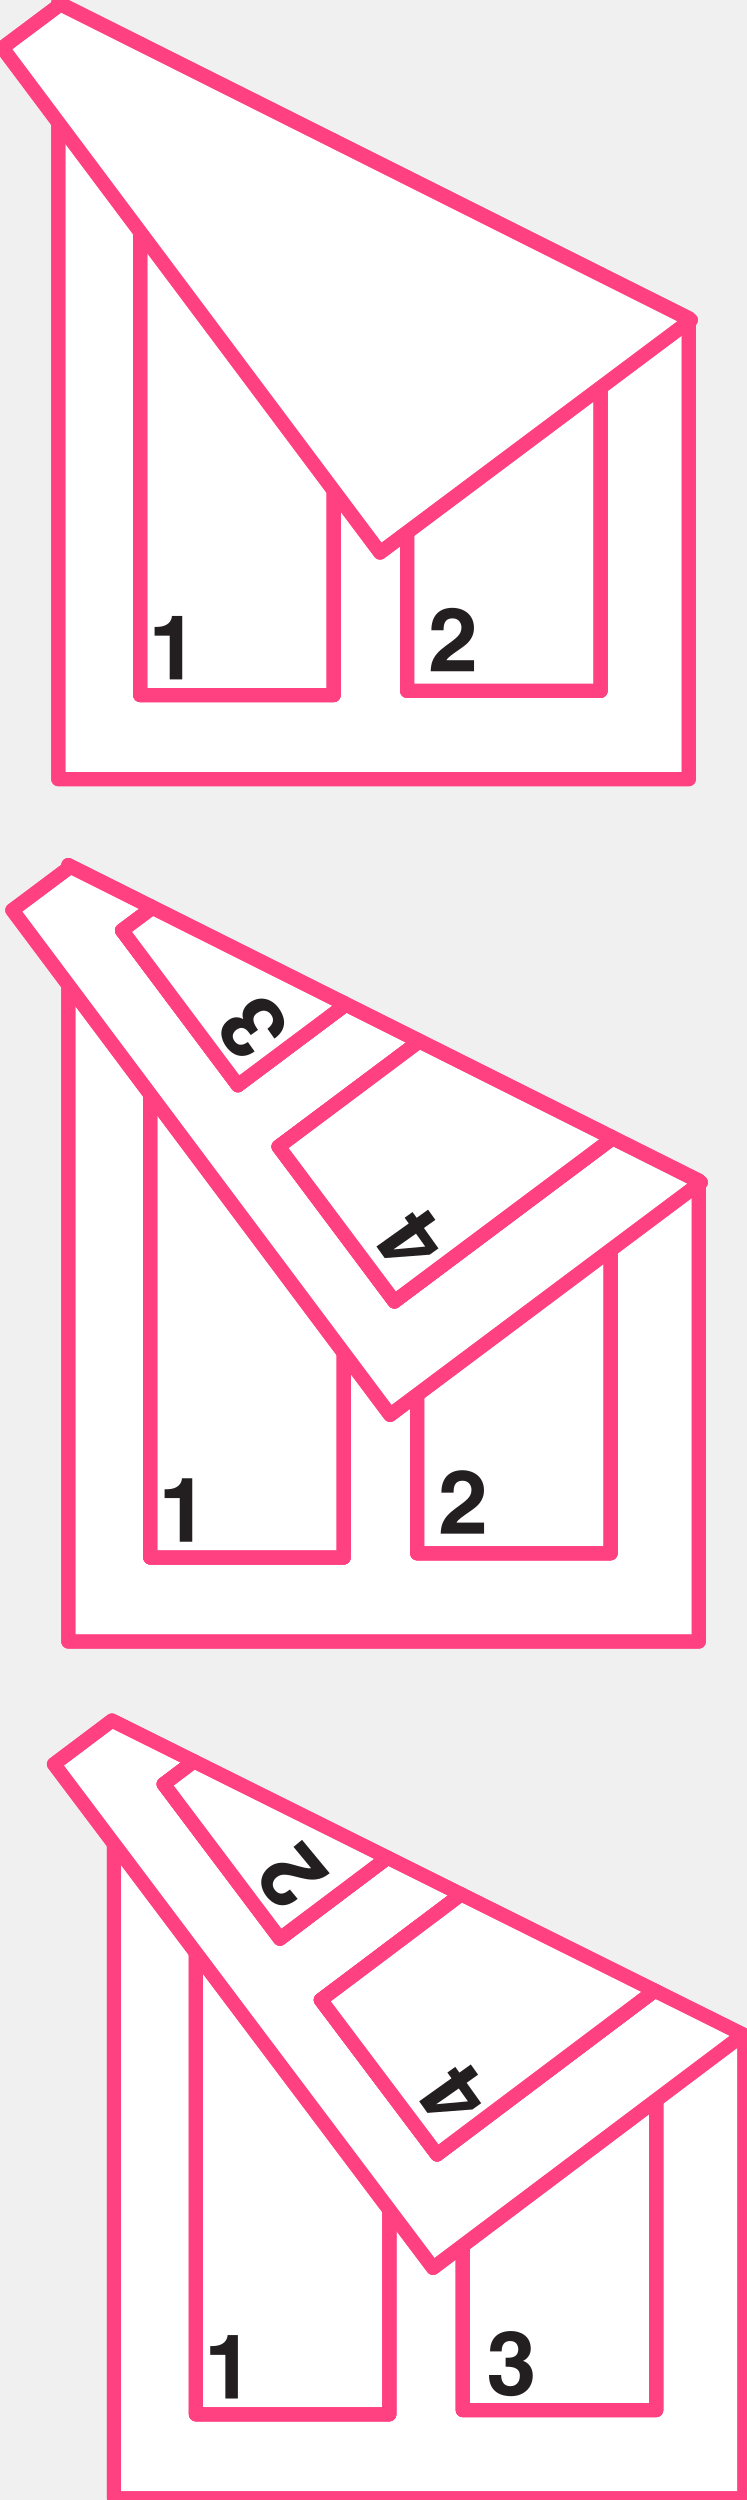
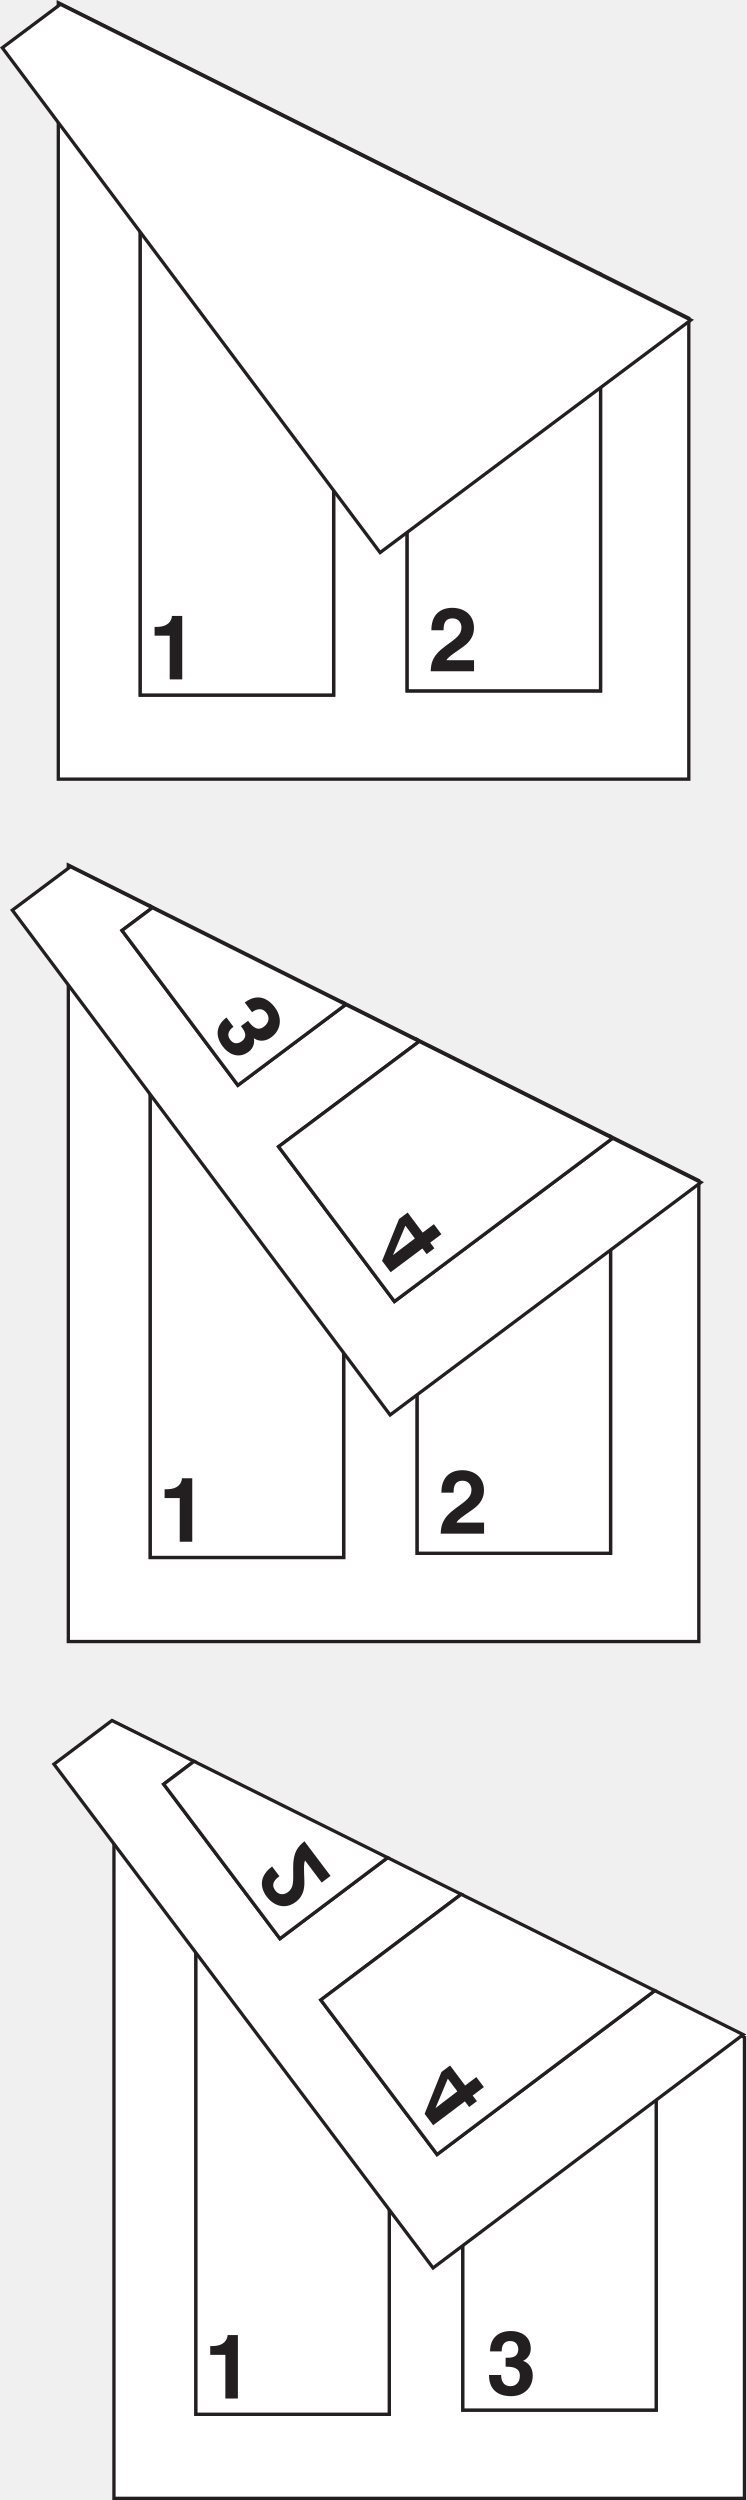
<svg xmlns="http://www.w3.org/2000/svg" version="1.1" id="svg2" xml:space="preserve" width="299.667" height="1003.827" viewBox="0 0 299.667 1003.827">
  <defs id="defs6" />
-   <g id="g10" transform="matrix(1.333333,0,0,-1.333333,0,1003.827)" style="display:inline">
-     <path id="path14" style="fill:#ffffff;fill-opacity:1;fill-rule:nonzero;stroke:#ff4081;stroke-width:4.252;stroke-linecap:round;stroke-linejoin:round;stroke-miterlimit:4;stroke-dasharray:none;stroke-opacity:1" d="M 197.607,27.082 H 139.38 v 154.676 l -22.153,11.086 V 25.816 H 59 V 221.982 L 34.316,234.335 V 0.5 H 224.191 v 138.816 l -26.584,13.302 V 27.082" />
-     <path id="path16" style="fill:none;stroke:#ff4081;stroke-width:4.252;stroke-linecap:round;stroke-linejoin:round;stroke-miterlimit:4;stroke-dasharray:none;stroke-opacity:1" d="M 197.607,27.082 H 139.38 v 154.676 l -22.153,11.086 V 25.816 H 59 V 221.982 L 34.316,234.335 V 0.5 H 224.191 v 138.816 l -26.584,13.302 z" />
-     <path id="path18" style="fill:#ffffff;fill-opacity:1;fill-rule:nonzero;stroke:#ff4081;stroke-width:4.252;stroke-linecap:round;stroke-linejoin:round;stroke-miterlimit:4;stroke-dasharray:none;stroke-opacity:1" d="M 117.227,25.816 V 192.844 L 59,221.982 V 25.816 h 58.227" />
-     <path id="path20" style="fill:none;stroke:#ff4081;stroke-width:4.252;stroke-linecap:round;stroke-linejoin:round;stroke-miterlimit:4;stroke-dasharray:none;stroke-opacity:1" d="M 117.227,25.816 V 192.844 L 59,221.982 V 25.816 Z" />
-     <path id="path22" style="fill:#ffffff;fill-opacity:1;fill-rule:nonzero;stroke:#ff4081;stroke-width:4.252;stroke-linecap:round;stroke-linejoin:round;stroke-miterlimit:4;stroke-dasharray:none;stroke-opacity:1" d="m 197.607,27.082 v 125.536 l -58.227,29.14 V 27.082 h 58.227" />
-     <path id="path24" style="fill:none;stroke:#ff4081;stroke-width:4.252;stroke-linecap:round;stroke-linejoin:round;stroke-miterlimit:4;stroke-dasharray:none;stroke-opacity:1" d="m 197.607,27.082 v 125.536 l -58.227,29.14 V 27.082 Z" />
-     <path id="path30" style="fill:#ffffff;fill-opacity:1;fill-rule:nonzero;stroke:#ff4081;stroke-width:4.252;stroke-linecap:round;stroke-linejoin:round;stroke-miterlimit:4;stroke-dasharray:none;stroke-opacity:1" d="m 16.248,221.598 17.467,13.144 24.712,-12.297 -9.132,-6.872 35.009,-46.526 32.418,24.392 22.177,-11.035 -42.286,-31.818 35.01,-46.527 65.57,49.339 26.611,-13.242 L 130.413,69.879 16.248,221.598" />
-     <path id="path32" style="fill:none;stroke:#ff4081;stroke-width:4.252;stroke-linecap:round;stroke-linejoin:round;stroke-miterlimit:4;stroke-dasharray:none;stroke-opacity:1" d="m 16.248,221.598 17.467,13.144 24.712,-12.297 -9.132,-6.872 35.009,-46.526 32.418,24.392 22.177,-11.035 -42.286,-31.818 35.01,-46.527 65.57,49.339 26.611,-13.242 -93.391,-70.277 z" />
-     <path id="path34" style="fill:#ffffff;fill-opacity:1;fill-rule:nonzero;stroke:#ff4081;stroke-width:4.252;stroke-linecap:round;stroke-linejoin:round;stroke-miterlimit:4;stroke-dasharray:none;stroke-opacity:1" d="m 84.304,169.047 -35.009,46.526 9.132,6.872 58.295,-29.006 -32.418,-24.392" />
-     <path id="path36" style="fill:none;stroke:#ff4081;stroke-width:4.252;stroke-linecap:round;stroke-linejoin:round;stroke-miterlimit:4;stroke-dasharray:none;stroke-opacity:1" d="m 84.304,169.047 -35.009,46.526 9.132,6.872 58.295,-29.006 z" />
-     <path id="path38" style="fill:#ffffff;fill-opacity:1;fill-rule:nonzero;stroke:#ff4081;stroke-width:4.252;stroke-linecap:round;stroke-linejoin:round;stroke-miterlimit:4;stroke-dasharray:none;stroke-opacity:1" d="m 131.623,104.059 -35.01,46.527 42.286,31.818 58.294,-29.006 -65.57,-49.339" />
-     <path id="path40" style="fill:none;stroke:#ff4081;stroke-width:4.252;stroke-linecap:round;stroke-linejoin:round;stroke-miterlimit:4;stroke-dasharray:none;stroke-opacity:1" d="m 131.623,104.059 -35.01,46.527 42.286,31.818 58.294,-29.006 z" />
-     <path id="path46" style="fill:#ffffff;fill-opacity:1;fill-rule:nonzero;stroke:#ff4081;stroke-width:4.252;stroke-linecap:round;stroke-linejoin:round;stroke-miterlimit:4;stroke-dasharray:none;stroke-opacity:1" d="M 183.867,285.107 H 125.639 V 439.784 L 103.487,450.87 V 283.842 H 45.259 V 480.008 L 20.576,492.361 V 258.525 H 210.45 v 138.816 l -26.583,13.303 V 285.107" />
-     <path id="path48" style="fill:none;stroke:#ff4081;stroke-width:4.252;stroke-linecap:round;stroke-linejoin:round;stroke-miterlimit:4;stroke-dasharray:none;stroke-opacity:1" d="M 183.867,285.107 H 125.639 V 439.784 L 103.487,450.87 V 283.842 H 45.259 V 480.008 L 20.576,492.361 V 258.525 H 210.45 v 138.816 l -26.583,13.303 z" />
-     <path id="path50" style="fill:#ffffff;fill-opacity:1;fill-rule:nonzero;stroke:#ff4081;stroke-width:4.252;stroke-linecap:round;stroke-linejoin:round;stroke-miterlimit:4;stroke-dasharray:none;stroke-opacity:1" d="M 103.487,283.842 V 450.87 L 45.259,480.008 V 283.842 h 58.228" />
-     <path id="path52" style="fill:none;stroke:#ff4081;stroke-width:4.252;stroke-linecap:round;stroke-linejoin:round;stroke-miterlimit:4;stroke-dasharray:none;stroke-opacity:1" d="M 103.487,283.842 V 450.87 L 45.259,480.008 V 283.842 Z" />
-     <path id="path54" style="fill:#ffffff;fill-opacity:1;fill-rule:nonzero;stroke:#ff4081;stroke-width:4.252;stroke-linecap:round;stroke-linejoin:round;stroke-miterlimit:4;stroke-dasharray:none;stroke-opacity:1" d="m 183.867,285.107 v 125.537 l -58.228,29.14 V 285.107 h 58.228" />
-     <path id="path56" style="fill:none;stroke:#ff4081;stroke-width:4.252;stroke-linecap:round;stroke-linejoin:round;stroke-miterlimit:4;stroke-dasharray:none;stroke-opacity:1" d="m 183.867,285.107 v 125.537 l -58.228,29.14 V 285.107 Z" />
-     <path id="path62" style="fill:#ffffff;fill-opacity:1;fill-rule:nonzero;stroke:#ff4081;stroke-width:4.252;stroke-linecap:round;stroke-linejoin:round;stroke-miterlimit:4;stroke-dasharray:none;stroke-opacity:1" d="m 3.717,478.776 17.502,13.097 24.679,-12.36 -9.152,-6.849 34.888,-46.618 32.481,24.307 22.148,-11.095 -42.369,-31.707 34.888,-46.617 65.698,49.165 26.579,-13.311 -93.577,-70.03 L 3.717,478.776" />
-     <path id="path64" style="fill:none;stroke:#ff4081;stroke-width:4.252;stroke-linecap:round;stroke-linejoin:round;stroke-miterlimit:4;stroke-dasharray:none;stroke-opacity:1" d="m 3.717,478.776 17.502,13.097 24.679,-12.36 -9.152,-6.849 34.888,-46.618 32.481,24.307 22.148,-11.095 -42.369,-31.707 34.888,-46.617 65.698,49.165 26.579,-13.311 -93.577,-70.03 z" />
-     <path id="path66" style="fill:#ffffff;fill-opacity:1;fill-rule:nonzero;stroke:#ff4081;stroke-width:4.252;stroke-linecap:round;stroke-linejoin:round;stroke-miterlimit:4;stroke-dasharray:none;stroke-opacity:1" d="m 71.634,426.046 -34.888,46.618 9.152,6.849 58.217,-29.16 -32.481,-24.307" />
-     <path id="path68" style="fill:none;stroke:#ff4081;stroke-width:4.252;stroke-linecap:round;stroke-linejoin:round;stroke-miterlimit:4;stroke-dasharray:none;stroke-opacity:1" d="m 71.634,426.046 -34.888,46.618 9.152,6.849 58.217,-29.16 z" />
-     <path id="path70" style="fill:#ffffff;fill-opacity:1;fill-rule:nonzero;stroke:#ff4081;stroke-width:4.252;stroke-linecap:round;stroke-linejoin:round;stroke-miterlimit:4;stroke-dasharray:none;stroke-opacity:1" d="m 118.782,360.934 -34.888,46.617 42.369,31.707 58.217,-29.159 -65.698,-49.165" />
-     <path id="path72" style="fill:none;stroke:#ff4081;stroke-width:4.252;stroke-linecap:round;stroke-linejoin:round;stroke-miterlimit:4;stroke-dasharray:none;stroke-opacity:1" d="m 118.782,360.934 -34.888,46.617 42.369,31.707 58.217,-29.159 z" />
-     <path id="path78" style="fill:#ffffff;fill-opacity:1;fill-rule:nonzero;stroke:#ff4081;stroke-width:4.252;stroke-linecap:round;stroke-linejoin:round;stroke-miterlimit:4;stroke-dasharray:none;stroke-opacity:1" d="m 180.849,544.811 h -58.228 v 154.677 l -22.152,11.085 V 543.546 H 42.242 V 739.712 L 17.558,752.064 V 518.229 H 207.432 v 138.816 l -26.583,13.303 V 544.811" />
-     <path id="path80" style="fill:none;stroke:#ff4081;stroke-width:4.252;stroke-linecap:round;stroke-linejoin:round;stroke-miterlimit:4;stroke-dasharray:none;stroke-opacity:1" d="m 180.849,544.811 h -58.228 v 154.677 l -22.152,11.085 V 543.546 H 42.242 V 739.712 L 17.558,752.064 V 518.229 H 207.432 v 138.816 l -26.583,13.303 z" />
-     <path id="path82" style="fill:#ffffff;fill-opacity:1;fill-rule:nonzero;stroke:#ff4081;stroke-width:4.252;stroke-linecap:round;stroke-linejoin:round;stroke-miterlimit:4;stroke-dasharray:none;stroke-opacity:1" d="M 100.469,543.546 V 710.573 L 42.242,739.712 V 543.546 h 58.227" />
-     <path id="path84" style="fill:none;stroke:#ff4081;stroke-width:4.252;stroke-linecap:round;stroke-linejoin:round;stroke-miterlimit:4;stroke-dasharray:none;stroke-opacity:1" d="M 100.469,543.546 V 710.573 L 42.242,739.712 V 543.546 Z" />
-     <path id="path86" style="fill:#ffffff;fill-opacity:1;fill-rule:nonzero;stroke:#ff4081;stroke-width:4.252;stroke-linecap:round;stroke-linejoin:round;stroke-miterlimit:4;stroke-dasharray:none;stroke-opacity:1" d="m 180.849,544.811 v 125.537 l -58.228,29.14 V 544.811 h 58.228" />
-     <path id="path88" style="fill:none;stroke:#ff4081;stroke-width:4.252;stroke-linecap:round;stroke-linejoin:round;stroke-miterlimit:4;stroke-dasharray:none;stroke-opacity:1" d="m 180.849,544.811 v 125.537 l -58.228,29.14 V 544.811 Z" />
-     <path id="path94" style="fill:#ffffff;fill-opacity:1;fill-rule:nonzero;stroke:#ff4081;stroke-width:4.252;stroke-linecap:round;stroke-linejoin:round;stroke-miterlimit:4;stroke-dasharray:none;stroke-opacity:1" d="m 181.463,669.803 -58.217,29.159 -22.148,11.095 -58.218,29.16 -24.679,12.36 L 0.7,738.48 114.465,586.461 l 93.576,70.03 -26.578,13.312" />
-     <path id="path96" style="fill:none;stroke:#ff4081;stroke-width:4.252;stroke-linecap:round;stroke-linejoin:round;stroke-miterlimit:4;stroke-dasharray:none;stroke-opacity:1" d="m 181.463,669.803 -58.217,29.159 -22.148,11.095 -58.218,29.16 -24.679,12.36 L 0.7,738.48 114.465,586.461 l 93.576,70.03 z" />
-   </g>
-   <g id="layer1" style="display:inline">
-     <path transform="matrix(1.333333,0,0,-1.333333,0,1003.827)" id="path90" style="display:inline;fill:#231f20;fill-opacity:1;fill-rule:nonzero;stroke:none;stroke-width:5.669;stroke-miterlimit:4;stroke-dasharray:none;stroke-opacity:1" d="m 46.553,564.08 h 0.539 c 3.639,0 4.609,1.885 4.689,3.313 h 3.099 V 548.28 h -3.773 v 13.164 h -4.555 v 2.636" />
-     <path transform="matrix(1.333333,0,0,-1.333333,0,1003.827)" id="path92" style="display:inline;fill:#231f20;fill-opacity:1;fill-rule:nonzero;stroke:none;stroke-width:5.669;stroke-miterlimit:4;stroke-dasharray:none;stroke-opacity:1" d="m 129.906,563.069 c 0,6.219 4.555,6.758 6.252,6.758 3.666,0 6.576,-2.155 6.576,-6.031 0,-3.283 -2.129,-4.954 -3.988,-6.219 -2.533,-1.776 -3.855,-2.639 -4.285,-3.526 h 8.299 v -3.338 h -13.069 c 0.135,2.235 0.296,4.576 4.446,7.59 3.449,2.504 4.824,3.475 4.824,5.627 0,1.264 -0.808,2.719 -2.641,2.719 -2.641,0 -2.722,-2.18 -2.749,-3.58 h -3.665" />
-     <path transform="matrix(1.333333,0,0,-1.333333,0,1003.827)" id="path26" style="display:inline;fill:#231f20;fill-opacity:1;fill-rule:nonzero;stroke:none;stroke-width:5.669;stroke-miterlimit:4;stroke-dasharray:none;stroke-opacity:1" d="M 63.311,46.351 H 63.85 c 3.639,0 4.609,1.885 4.689,3.312 h 3.099 V 30.55 H 67.866 v 13.164 h -4.555 v 2.637" />
-     <path transform="matrix(1.333333,0,0,-1.333333,0,1003.827)" id="path28" style="display:inline;fill:#231f20;fill-opacity:1;fill-rule:nonzero;stroke:none;stroke-width:5.669;stroke-miterlimit:4;stroke-dasharray:none;stroke-opacity:1" d="m 152.268,42.839 h 0.592 c 1.133,0 3.208,0.106 3.208,2.584 0,0.7 -0.323,2.45 -2.399,2.45 -2.587,0 -2.587,-2.45 -2.587,-3.124 h -3.503 c 0,3.58 2.021,6.139 6.333,6.139 2.56,0 5.928,-1.293 5.928,-5.33 0,-1.939 -1.212,-3.15 -2.29,-3.634 v -0.055 c 0.673,-0.188 2.883,-1.184 2.883,-4.441 0,-3.607 -2.668,-6.164 -6.521,-6.164 -1.806,0 -6.657,0.402 -6.657,6.38 h 3.692 l -0.027,-0.029 c 0,-1.021 0.27,-3.337 2.803,-3.337 1.509,0 2.83,1.022 2.83,3.149 0,2.611 -2.534,2.718 -4.285,2.718 v 2.693" />
-     <path id="path42" style="display:inline;fill:#231f20;fill-opacity:1;fill-rule:nonzero;stroke:none;stroke-width:7.559;stroke-miterlimit:4;stroke-dasharray:none;stroke-opacity:1" d="m 116.403,758.689 c -1.461,1.162 -3.767,2.933 -6.014,0.221 -1.56,-1.881 -0.752,-3.949 0.547,-5.025 2.209,-1.83 4.375,-1.242 9.878,0.168 6.625,1.7 9.17,-0.127 11.577,-1.888 l -11.115,-13.422 -3.428,2.84 7.057,8.523 c -1.276,0.311 -3.287,-0.31 -7.266,-1.403 -2.879,-0.832 -6.405,-1.599 -9.775,1.194 -3.98,3.297 -3.718,8.116 -0.599,11.881 1.442,1.742 5.87,5.962 12.256,0.672 l -3.118,-3.762" />
-     <path transform="matrix(1.333333,0,0,-1.333333,0,1003.827)" id="path58" style="display:inline;fill:#231f20;fill-opacity:1;fill-rule:nonzero;stroke:none;stroke-width:5.669;stroke-miterlimit:4;stroke-dasharray:none;stroke-opacity:1" d="m 49.571,304.377 h 0.539 c 3.639,0 4.609,1.885 4.689,3.312 h 3.099 v -19.113 h -3.773 v 13.164 h -4.555 v 2.637" />
-     <path transform="matrix(1.333333,0,0,-1.333333,0,1003.827)" id="path60" style="display:inline;fill:#231f20;fill-opacity:1;fill-rule:nonzero;stroke:none;stroke-width:5.669;stroke-miterlimit:4;stroke-dasharray:none;stroke-opacity:1" d="m 132.923,303.365 c 0,6.219 4.555,6.758 6.252,6.758 3.666,0 6.576,-2.154 6.576,-6.031 0,-3.283 -2.129,-4.953 -3.988,-6.219 -2.533,-1.775 -3.854,-2.639 -4.285,-3.525 h 8.3 v -3.338 h -13.07 c 0.135,2.234 0.296,4.576 4.447,7.59 3.449,2.504 4.824,3.474 4.824,5.627 0,1.263 -0.809,2.718 -2.641,2.718 -2.641,0 -2.723,-2.179 -2.75,-3.58 h -3.665" />
-     <path id="path74-0" style="display:inline;fill:#231f20;fill-opacity:1;fill-rule:nonzero;stroke:none;stroke-width:7.559;stroke-miterlimit:4;stroke-dasharray:none;stroke-opacity:1" d="m 103.606,413.536 c -1.356,-1.901 -3.201,-4.735 -0.366,-6.756 2.309,-1.647 4.441,-1.005 5.61,0.634 1.961,2.75 -0.345,4.835 -1.454,5.626 l -0.052,-0.008 2.858,4.009 c 6.489,-4.627 3.172,-10.204 1.773,-12.165 -2.983,-4.183 -7.821,-5.1 -11.739,-2.308 -3.535,2.521 -2.906,5.69 -2.59,6.567 l -0.06,0.042 c -1.36,-0.795 -3.613,-1.173 -5.717,0.327 -4.383,3.126 -3.179,7.784 -1.197,10.563 3.338,4.681 7.679,4.894 11.566,2.124 l -2.712,-3.803 c -0.732,0.521 -3.392,2.418 -5.394,-0.39 -1.607,-2.253 0.044,-3.958 0.804,-4.501 2.689,-1.917 4.41,0.253 5.288,1.482 l 0.459,0.643 2.923,-2.085" />
-     <path id="path76-1" style="display:inline;fill:#231f20;fill-opacity:1;fill-rule:nonzero;stroke:none;stroke-width:7.559;stroke-miterlimit:4;stroke-dasharray:none;stroke-opacity:1" d="m 167.038,495.35 c -5.026,3.583 -8.334,5.811 -8.975,6.267 l 0.043,0.06 12.627,-1.148 z m -1.383,-8.679 1.649,2.312 4.588,-3.272 2.921,4.097 -4.588,3.271 5.841,8.191 -3.539,2.524 -18.068,1.365 -3.318,-4.65 12.977,-9.254 -1.649,-2.311 3.186,-2.272" />
-     <path id="path76-1-5" style="display:inline;fill:#231f20;fill-opacity:1;fill-rule:nonzero;stroke:none;stroke-width:7.559;stroke-miterlimit:4;stroke-dasharray:none;stroke-opacity:1" d="m 184.195,838.584 c -5.026,3.583 -8.334,5.811 -8.975,6.267 l 0.043,0.06 12.627,-1.148 z m -1.383,-8.679 1.649,2.312 4.588,-3.272 2.921,4.097 -4.588,3.271 5.841,8.191 -3.539,2.524 -18.068,1.365 -3.318,-4.65 12.977,-9.254 -1.649,-2.311 3.186,-2.272" />
+   <g id="g10" transform="matrix(1.333333,0,0,-1.333333,0,1003.827)">
+     <g id="g12" transform="scale(0.1)">
+       <path d="M 1976.07,270.82 H 1393.8 v 1546.76 l -221.53,110.86 V 258.164 H 590 V 2219.82 L 343.164,2343.35 V 5 H 2241.91 v 1388.16 l -265.84,133.02 V 270.82" style="fill:#ffffff;fill-opacity:1;fill-rule:nonzero;stroke:none" id="path14" />
+       <path d="M 1976.07,270.82 H 1393.8 v 1546.76 l -221.53,110.86 V 258.164 H 590 V 2219.82 L 343.164,2343.35 V 5 H 2241.91 v 1388.16 l -265.84,133.02 z" style="fill:none;stroke:#231f20;stroke-width:10;stroke-linecap:butt;stroke-linejoin:miter;stroke-miterlimit:4;stroke-dasharray:none;stroke-opacity:1" id="path16" />
+       <path d="M 1172.27,258.164 V 1928.44 L 590,2219.82 V 258.164 h 582.27" style="fill:#ffffff;fill-opacity:1;fill-rule:nonzero;stroke:none" id="path18" />
+       <path d="M 1172.27,258.164 V 1928.44 L 590,2219.82 V 258.164 Z" style="fill:none;stroke:#231f20;stroke-width:10;stroke-linecap:butt;stroke-linejoin:miter;stroke-miterlimit:4;stroke-dasharray:none;stroke-opacity:1" id="path20" />
+       <path d="m 1976.07,270.82 v 1255.36 l -582.27,291.4 V 270.82 h 582.27" style="fill:#ffffff;fill-opacity:1;fill-rule:nonzero;stroke:none" id="path22" />
+       <path d="m 1976.07,270.82 v 1255.36 l -582.27,291.4 V 270.82 Z" style="fill:none;stroke:#231f20;stroke-width:10;stroke-linecap:butt;stroke-linejoin:miter;stroke-miterlimit:4;stroke-dasharray:none;stroke-opacity:1" id="path24" />
+       <path d="m 633.113,463.508 h 5.387 c 36.387,0 46.09,18.847 46.895,33.125 h 30.992 V 305.5 H 678.66 v 131.641 h -45.547 v 26.367" style="fill:#231f20;fill-opacity:1;fill-rule:nonzero;stroke:none" id="path26" />
+       <path d="m 1522.68,428.391 h 5.92 c 11.33,0 32.08,1.062 32.08,25.839 0,7 -3.23,24.5 -23.99,24.5 -25.87,0 -25.87,-24.5 -25.87,-31.238 h -35.03 c 0,35.801 20.21,61.387 63.33,61.387 25.6,0 59.28,-12.93 59.28,-53.301 0,-19.387 -12.12,-31.496 -22.9,-36.34 v -0.547 c 6.73,-1.882 28.83,-11.843 28.83,-44.414 0,-36.074 -26.68,-61.64 -65.21,-61.64 -18.06,0 -66.57,4.023 -66.57,63.801 h 36.92 l -0.27,-0.286 c 0,-10.214 2.7,-33.367 28.03,-33.367 15.09,0 28.3,10.223 28.3,31.492 0,26.114 -25.34,27.18 -42.85,27.18 v 26.934" style="fill:#231f20;fill-opacity:1;fill-rule:nonzero;stroke:none" id="path28" />
+       <path d="m 162.484,2215.98 174.668,131.44 247.121,-122.97 -91.324,-68.72 350.094,-465.26 324.177,243.92 221.77,-110.35 -422.861,-318.18 350.101,-465.27 655.7,493.39 266.11,-132.42 L 1304.13,698.789 162.484,2215.98" style="fill:#ffffff;fill-opacity:1;fill-rule:nonzero;stroke:none" id="path30" />
+       <path d="m 162.484,2215.98 174.668,131.44 247.121,-122.97 -91.324,-68.72 350.094,-465.26 324.177,243.92 221.77,-110.35 -422.861,-318.18 350.101,-465.27 655.7,493.39 266.11,-132.42 -933.91,-702.771 z" style="fill:none;stroke:#231f20;stroke-width:10;stroke-linecap:butt;stroke-linejoin:miter;stroke-miterlimit:4;stroke-dasharray:none;stroke-opacity:1" id="path32" />
+       <path d="m 843.043,1690.47 -350.094,465.26 91.324,68.72 582.947,-290.06 -324.177,-243.92" style="fill:#ffffff;fill-opacity:1;fill-rule:nonzero;stroke:none" id="path34" />
+       <path d="m 843.043,1690.47 -350.094,465.26 91.324,68.72 582.947,-290.06 z" style="fill:none;stroke:#231f20;stroke-width:10;stroke-linecap:butt;stroke-linejoin:miter;stroke-miterlimit:4;stroke-dasharray:none;stroke-opacity:1" id="path36" />
+       <path d="m 1316.23,1040.59 -350.101,465.27 422.861,318.18 582.94,-290.06 -655.7,-493.39" style="fill:#ffffff;fill-opacity:1;fill-rule:nonzero;stroke:none" id="path38" />
+       <path d="m 1316.23,1040.59 -350.101,465.27 422.861,318.18 582.94,-290.06 z" style="fill:none;stroke:#231f20;stroke-width:10;stroke-linecap:butt;stroke-linejoin:miter;stroke-miterlimit:4;stroke-dasharray:none;stroke-opacity:1" id="path40" />
+       <path d="m 841.391,1878.59 c -11.02,-8.64 -27.95,-22.38 -12.071,-43.49 11.012,-14.65 27.5,-12.35 37.61,-4.75 17.191,12.93 16.668,29.76 15.957,72.36 -0.879,51.29 16.875,66.68 33.906,81.18 l 78.59,-104.43 -26.684,-20.07 -49.91,66.31 c -4.492,-8.77 -3.457,-24.52 -2.398,-55.45 1.066,-22.45 0.523,-49.51 -25.715,-69.24 -30.973,-23.3 -65.68,-13.01 -87.719,16.29 -10.203,13.55 -33.285,53.19 16.414,90.58 l 22.02,-29.29" style="fill:#231f20;fill-opacity:1;fill-rule:nonzero;stroke:none" id="path42" />
+       <path d="m 1377.29,1230.59 c -37.01,-27.84 -60.4,-46.46 -65.13,-50.01 l -0.32,0.45 36.77,87.67 z m 58.94,-29.52 -12.82,17.02 33.76,25.41 -22.67,30.15 -33.78,-25.42 -45.36,60.31 -26.04,-19.61 -50.62,-126.11 25.75,-34.25 95.52,71.88 12.8,-17.01 23.46,17.63" style="fill:#231f20;fill-opacity:1;fill-rule:nonzero;stroke:none" id="path44" />
+       <path d="M 1838.67,2851.07 H 1256.39 V 4397.84 L 1034.87,4508.7 V 2838.42 H 452.594 V 4800.08 L 205.758,4923.61 V 2585.25 H 2104.5 v 1388.16 l -265.83,133.03 V 2851.07" style="fill:#ffffff;fill-opacity:1;fill-rule:nonzero;stroke:none" id="path46" />
+       <path d="M 1838.67,2851.07 H 1256.39 V 4397.84 L 1034.87,4508.7 V 2838.42 H 452.594 V 4800.08 L 205.758,4923.61 V 2585.25 H 2104.5 v 1388.16 l -265.83,133.03 z" style="fill:none;stroke:#231f20;stroke-width:10;stroke-linecap:butt;stroke-linejoin:miter;stroke-miterlimit:4;stroke-dasharray:none;stroke-opacity:1" id="path48" />
+       <path d="M 1034.87,2838.42 V 4508.7 L 452.594,4800.08 V 2838.42 h 582.276" style="fill:#ffffff;fill-opacity:1;fill-rule:nonzero;stroke:none" id="path50" />
+       <path d="M 1034.87,2838.42 V 4508.7 L 452.594,4800.08 V 2838.42 Z" style="fill:none;stroke:#231f20;stroke-width:10;stroke-linecap:butt;stroke-linejoin:miter;stroke-miterlimit:4;stroke-dasharray:none;stroke-opacity:1" id="path52" />
+       <path d="m 1838.67,2851.07 v 1255.37 l -582.28,291.4 V 2851.07 h 582.28" style="fill:#ffffff;fill-opacity:1;fill-rule:nonzero;stroke:none" id="path54" />
+       <path d="m 1838.67,2851.07 v 1255.37 l -582.28,291.4 V 2851.07 Z" style="fill:none;stroke:#231f20;stroke-width:10;stroke-linecap:butt;stroke-linejoin:miter;stroke-miterlimit:4;stroke-dasharray:none;stroke-opacity:1" id="path56" />
+       <path d="m 495.707,3043.77 h 5.387 c 36.386,0 46.09,18.85 46.894,33.12 h 30.992 v -191.13 h -37.726 v 131.64 h -45.547 v 26.37" style="fill:#231f20;fill-opacity:1;fill-rule:nonzero;stroke:none" id="path58" />
+       <path d="m 1329.23,3033.65 c 0,62.19 45.55,67.58 62.52,67.58 36.66,0 65.76,-21.54 65.76,-60.31 0,-32.83 -21.29,-49.53 -39.88,-62.19 -25.33,-17.75 -38.54,-26.39 -42.85,-35.25 h 83 v -33.38 h -130.7 c 1.35,22.34 2.96,45.76 44.47,75.9 34.49,25.04 48.24,34.74 48.24,56.27 0,12.63 -8.09,27.18 -26.41,27.18 -26.41,0 -27.23,-21.79 -27.5,-35.8 h -36.65" style="fill:#231f20;fill-opacity:1;fill-rule:nonzero;stroke:none" id="path60" />
+       <path d="m 37.168,4787.76 175.02,130.97 246.792,-123.6 -91.515,-68.49 348.879,-466.18 324.806,243.07 221.48,-110.95 -423.689,-317.07 348.879,-466.17 656.98,491.65 265.79,-133.11 -935.77,-700.3 L 37.168,4787.76" style="fill:#ffffff;fill-opacity:1;fill-rule:nonzero;stroke:none" id="path62" />
+       <path d="m 37.168,4787.76 175.02,130.97 246.792,-123.6 -91.515,-68.49 348.879,-466.18 324.806,243.07 221.48,-110.95 -423.689,-317.07 348.879,-466.17 656.98,491.65 265.79,-133.11 -935.77,-700.3 z" style="fill:none;stroke:#231f20;stroke-width:10;stroke-linecap:butt;stroke-linejoin:miter;stroke-miterlimit:4;stroke-dasharray:none;stroke-opacity:1" id="path64" />
+       <path d="m 716.344,4260.46 -348.879,466.18 91.515,68.49 582.17,-291.6 -324.806,-243.07" style="fill:#ffffff;fill-opacity:1;fill-rule:nonzero;stroke:none" id="path66" />
+       <path d="m 716.344,4260.46 -348.879,466.18 91.515,68.49 582.17,-291.6 z" style="fill:none;stroke:#231f20;stroke-width:10;stroke-linecap:butt;stroke-linejoin:miter;stroke-miterlimit:4;stroke-dasharray:none;stroke-opacity:1" id="path68" />
+       <path d="m 1187.82,3609.34 -348.879,466.17 423.689,317.07 582.17,-291.59 -656.98,-491.65" style="fill:#ffffff;fill-opacity:1;fill-rule:nonzero;stroke:none" id="path70" />
+       <path d="m 1187.82,3609.34 -348.879,466.17 423.689,317.07 582.17,-291.59 z" style="fill:none;stroke:#231f20;stroke-width:10;stroke-linecap:butt;stroke-linejoin:miter;stroke-miterlimit:4;stroke-dasharray:none;stroke-opacity:1" id="path72" />
+       <path d="m 747.031,4454.59 c 10.492,-14.02 26.532,-33.67 47.438,-18.02 17.031,12.74 17.304,29.44 8.265,41.53 -15.179,20.28 -35.336,8.56 -43.515,2.44 l -0.063,-0.39 -22.125,29.56 c 47.856,35.81 80.141,-0.6 90.961,-15.07 23.09,-30.85 18.61,-67.51 -10.277,-89.14 -26.07,-19.51 -47.285,-7.79 -52.828,-3.53 l -0.438,-0.33 c 2.578,-11.53 0.145,-28.49 -15.371,-40.1 -32.332,-24.19 -62.863,-4.97 -78.199,15.53 -25.836,34.52 -17.461,66.03 11.199,87.48 l 20.992,-28.05 c -5.39,-4.04 -25.007,-18.72 -9.511,-39.43 12.437,-16.62 28.382,-8.71 33.996,-4.52 19.828,14.84 8.246,32.09 1.468,41.16 l -3.55,4.75 21.558,16.13" style="fill:#231f20;fill-opacity:1;fill-rule:nonzero;stroke:none" id="path74" />
+       <path d="m 1249.37,3799.17 c -37.06,-27.74 -60.52,-46.3 -65.24,-49.84 l -0.33,0.44 36.99,87.6 z m 58.86,-29.67 -12.76,17.05 33.84,25.32 -22.61,30.21 -33.83,-25.32 -45.21,60.41 -26.1,-19.53 -50.95,-125.98 25.66,-34.31 95.71,71.62 12.75,-17.05 23.5,17.58" style="fill:#231f20;fill-opacity:1;fill-rule:nonzero;stroke:none" id="path76" />
+       <path d="m 1808.49,5448.11 h -582.28 v 1546.77 l -221.52,110.85 V 5435.46 H 422.418 V 7397.12 L 175.582,7520.64 V 5182.29 H 2074.32 v 1388.16 l -265.83,133.03 V 5448.11" style="fill:#ffffff;fill-opacity:1;fill-rule:nonzero;stroke:none" id="path78" />
+       <path d="m 1808.49,5448.11 h -582.28 v 1546.77 l -221.52,110.85 V 5435.46 H 422.418 V 7397.12 L 175.582,7520.64 V 5182.29 H 2074.32 v 1388.16 l -265.83,133.03 z" style="fill:none;stroke:#231f20;stroke-width:10;stroke-linecap:butt;stroke-linejoin:miter;stroke-miterlimit:4;stroke-dasharray:none;stroke-opacity:1" id="path80" />
+       <path d="M 1004.69,5435.46 V 7105.73 L 422.418,7397.12 V 5435.46 h 582.272" style="fill:#ffffff;fill-opacity:1;fill-rule:nonzero;stroke:none" id="path82" />
+       <path d="M 1004.69,5435.46 V 7105.73 L 422.418,7397.12 V 5435.46 Z" style="fill:none;stroke:#231f20;stroke-width:10;stroke-linecap:butt;stroke-linejoin:miter;stroke-miterlimit:4;stroke-dasharray:none;stroke-opacity:1" id="path84" />
+       <path d="m 1808.49,5448.11 v 1255.37 l -582.28,291.4 V 5448.11 h 582.28" style="fill:#ffffff;fill-opacity:1;fill-rule:nonzero;stroke:none" id="path86" />
+       <path d="m 1808.49,5448.11 v 1255.37 l -582.28,291.4 V 5448.11 Z" style="fill:none;stroke:#231f20;stroke-width:10;stroke-linecap:butt;stroke-linejoin:miter;stroke-miterlimit:4;stroke-dasharray:none;stroke-opacity:1" id="path88" />
+       <path d="m 465.531,5640.8 h 5.391 c 36.387,0 46.086,18.85 46.894,33.13 h 30.989 V 5482.8 h -37.727 v 131.64 h -45.547 v 26.36" style="fill:#231f20;fill-opacity:1;fill-rule:nonzero;stroke:none" id="path90" />
+       <path d="m 1299.06,5630.69 c 0,62.19 45.55,67.58 62.52,67.58 36.66,0 65.76,-21.55 65.76,-60.31 0,-32.83 -21.29,-49.54 -39.88,-62.19 -25.33,-17.76 -38.55,-26.39 -42.85,-35.26 h 82.99 v -33.38 h -130.69 c 1.35,22.35 2.96,45.76 44.46,75.9 34.49,25.04 48.24,34.75 48.24,56.27 0,12.64 -8.08,27.19 -26.41,27.19 -26.41,0 -27.22,-21.8 -27.49,-35.8 h -36.65" style="fill:#231f20;fill-opacity:1;fill-rule:nonzero;stroke:none" id="path92" />
+       <path d="m 1814.63,6698.03 -582.17,291.59 -221.48,110.95 -582.175,291.6 -246.789,123.6 L 6.996,7384.8 1144.65,5864.61 l 935.76,700.3 -265.78,133.12" style="fill:#ffffff;fill-opacity:1;fill-rule:nonzero;stroke:none" id="path94" />
+       <path d="m 1814.63,6698.03 -582.17,291.59 -221.48,110.95 -582.175,291.6 -246.789,123.6 L 6.996,7384.8 1144.65,5864.61 l 935.76,700.3 z" style="fill:none;stroke:#231f20;stroke-width:10;stroke-linecap:butt;stroke-linejoin:miter;stroke-miterlimit:4;stroke-dasharray:none;stroke-opacity:1" id="path96" />
+     </g>
  </g>
</svg>
